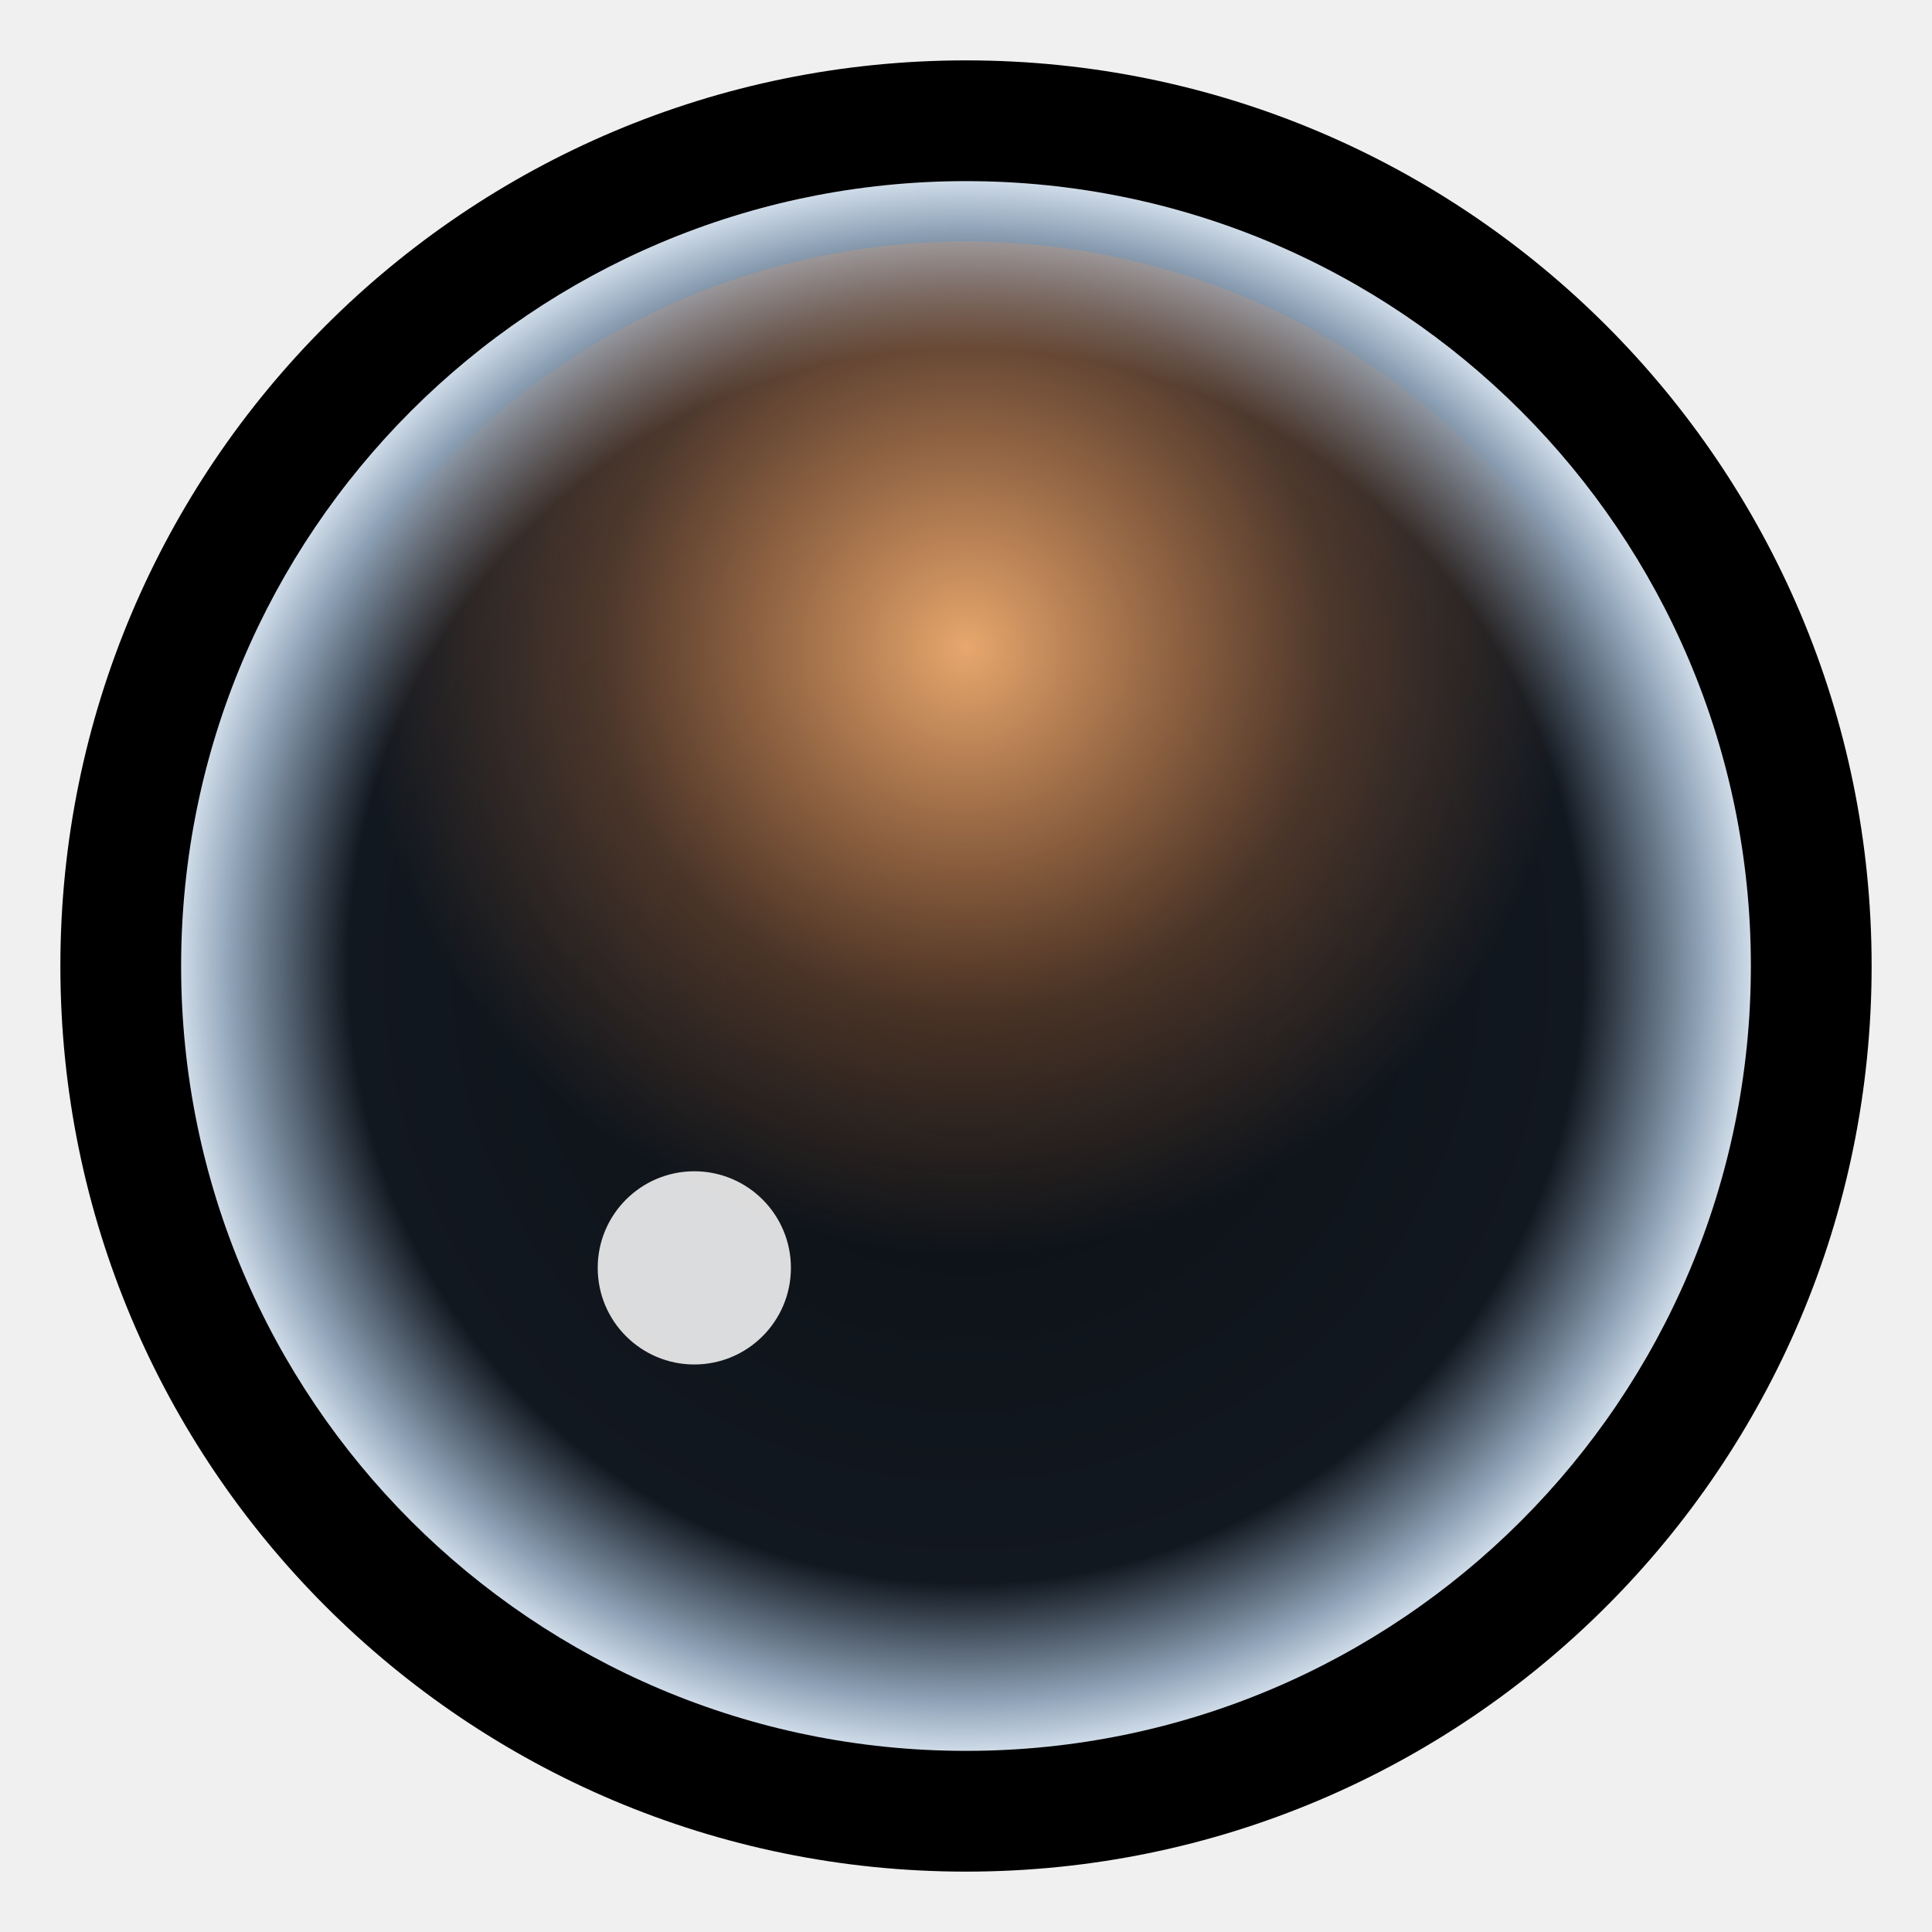
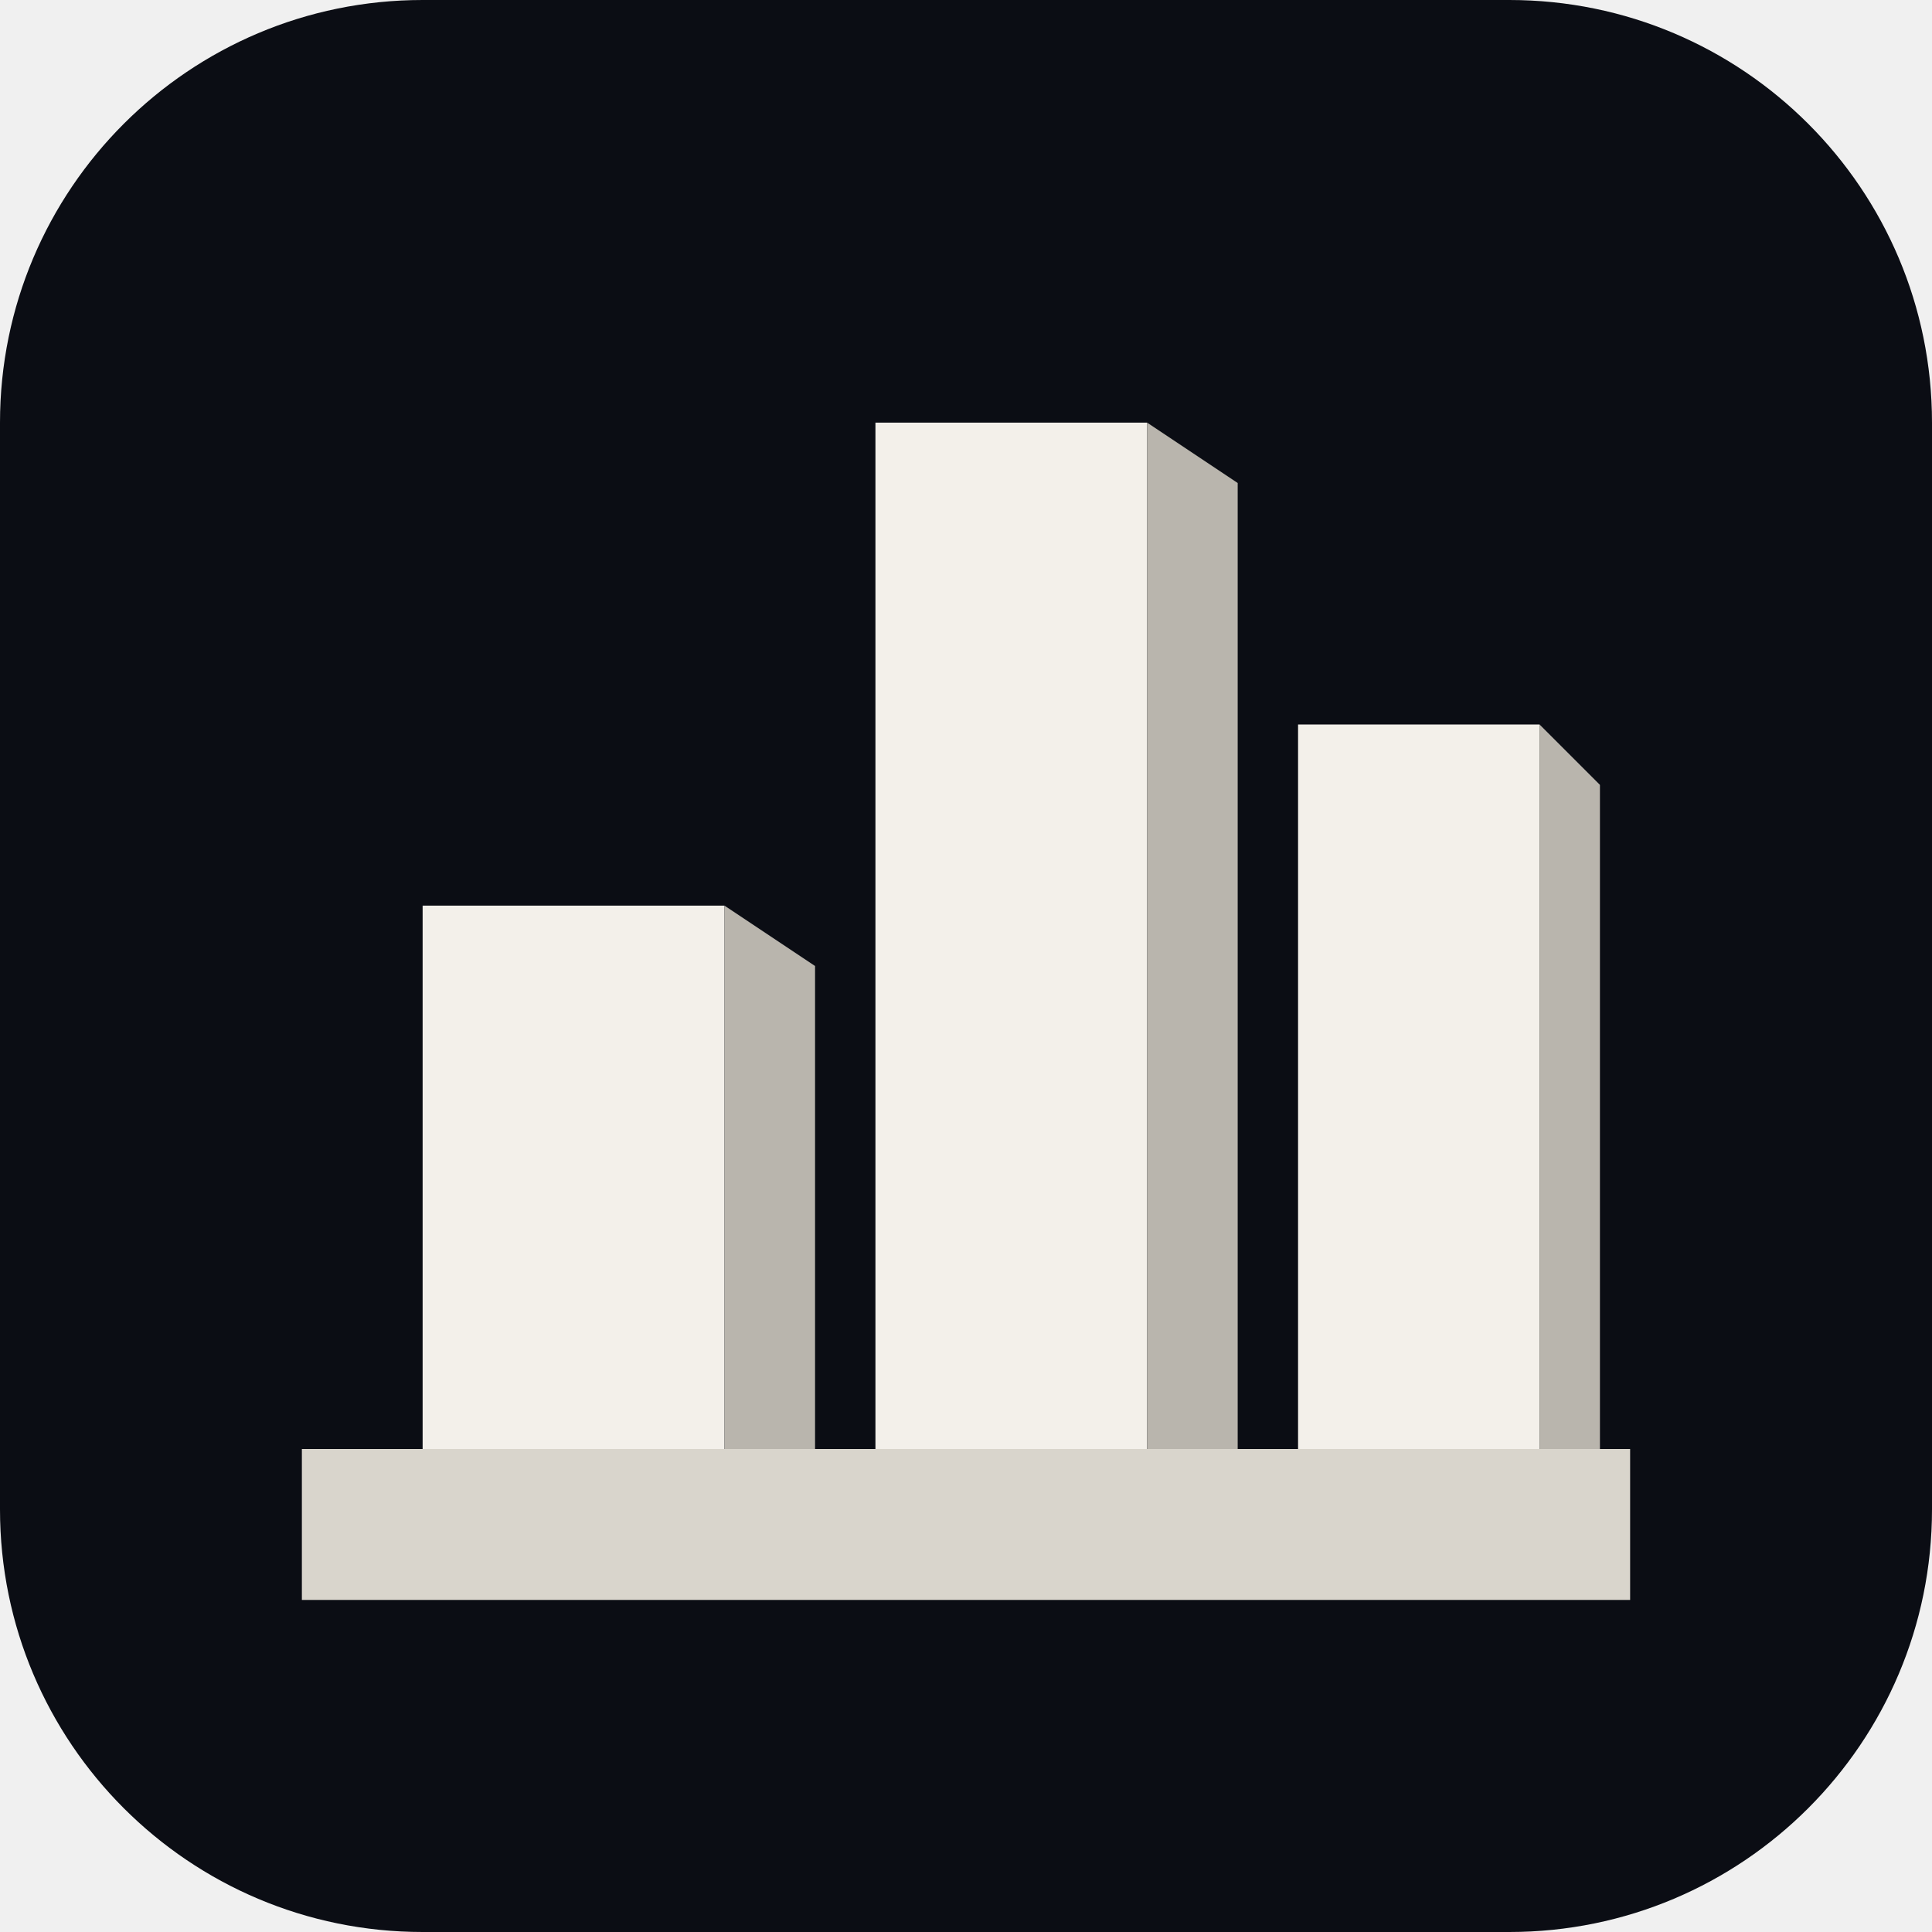
<svg xmlns="http://www.w3.org/2000/svg" viewBox="0 0 64 64">
-   <defs>
-     <radialGradient id="body" cx="50%" cy="50%" r="50%">
-       <stop offset="0" stop-color="#0b0f14" />
-       <stop offset="0.78" stop-color="#121820" />
-       <stop offset="0.93" stop-color="#8fa3b8" />
-       <stop offset="1" stop-color="#d7e2ee" />
-     </radialGradient>
-     <radialGradient id="glow" cx="50%" cy="28%" r="42%">
-       <stop offset="0" stop-color="#ffb877" stop-opacity="0.9" />
-       <stop offset="0.6" stop-color="#ff9a55" stop-opacity="0.25" />
-       <stop offset="1" stop-color="#ff9a55" stop-opacity="0" />
-     </radialGradient>
-   </defs>
-   <circle cx="32" cy="32" r="30" fill="#000" />
-   <circle cx="32" cy="32" r="26" fill="url(#body)" />
-   <circle cx="32" cy="32" r="24" fill="url(#glow)" />
-   <circle cx="23" cy="42" r="3.2" fill="#fff" fill-opacity="0.85" />
+   <rect width="64" height="64" rx="14" fill="#0b0d14" />
+   <path d="M10 48h44v5H10z" fill="#d9d5cc" />
+   <path d="M14 30h10v18H14z" fill="#f3f0ea" />
+   <path d="M24 30l3 2v16h-3z" fill="#b9b5ad" />
+   <path d="M29 14h9v34h-9z" fill="#f3f0ea" />
+   <path d="M38 14l3 2v32h-3z" fill="#b9b5ad" />
+   <path d="M43 24h8v24h-8z" fill="#f3f0ea" />
+   <path d="M51 24l2 2v22h-2z" fill="#b9b5ad" />
</svg>
